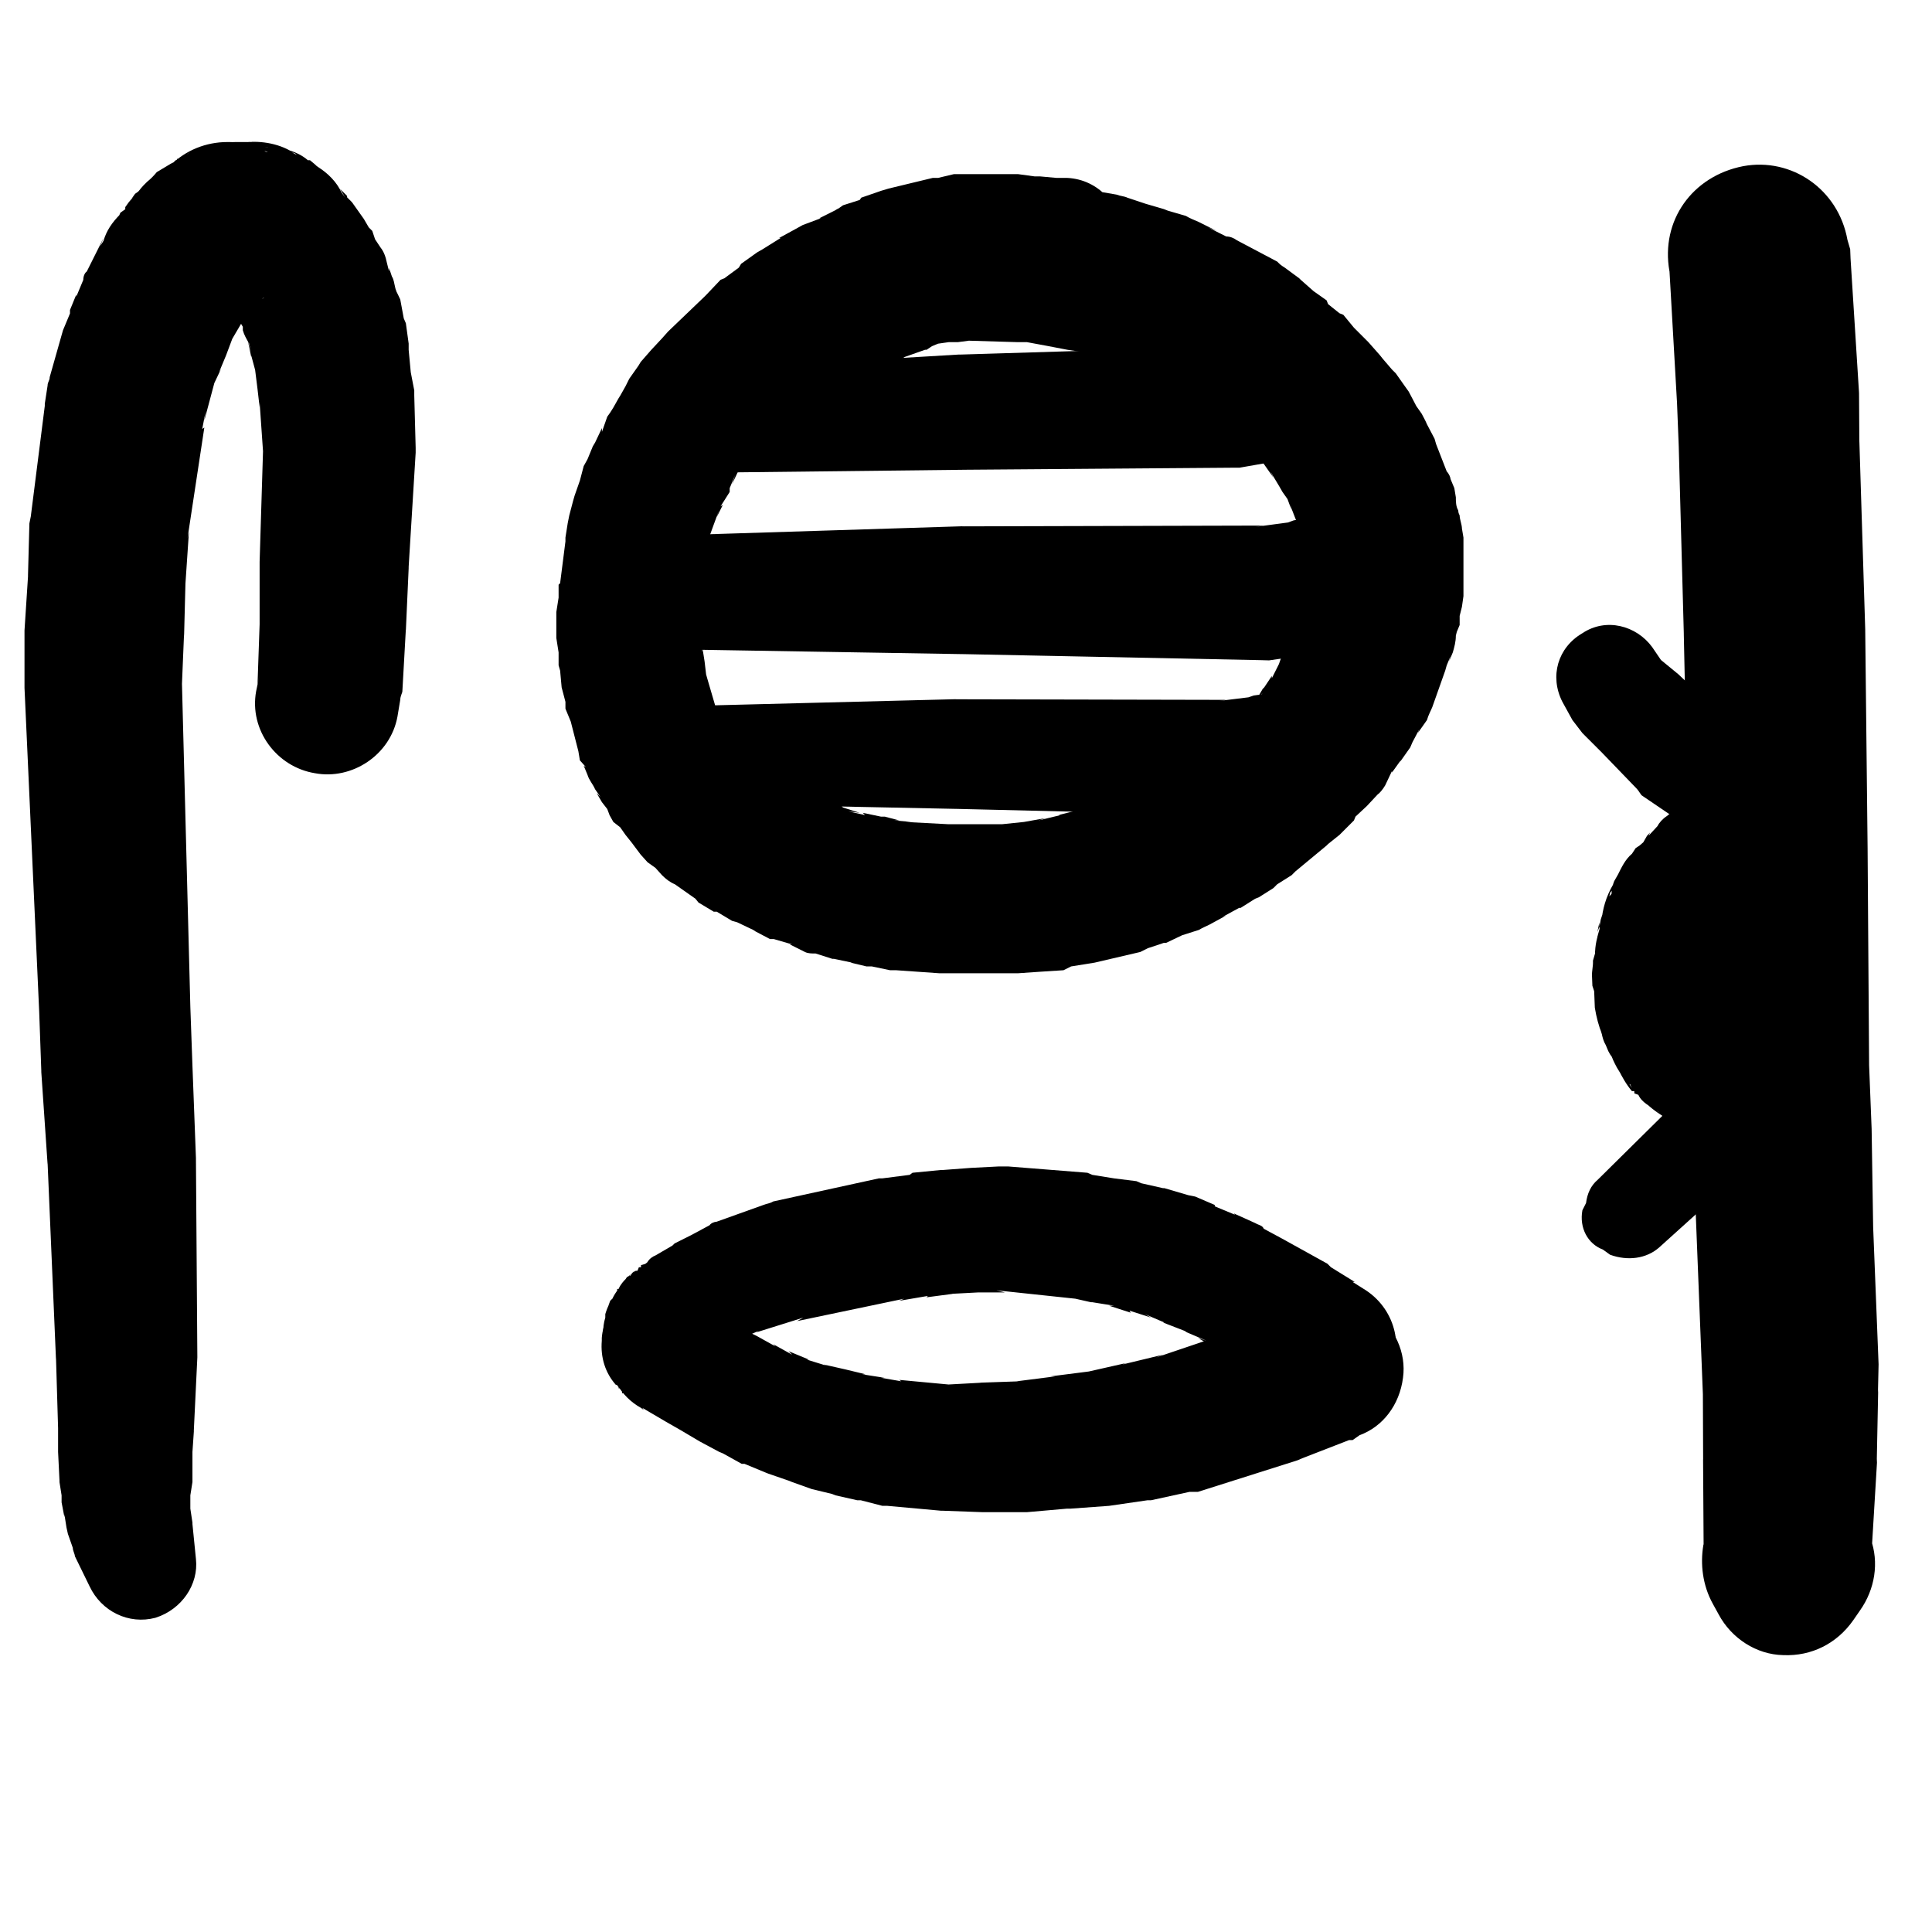
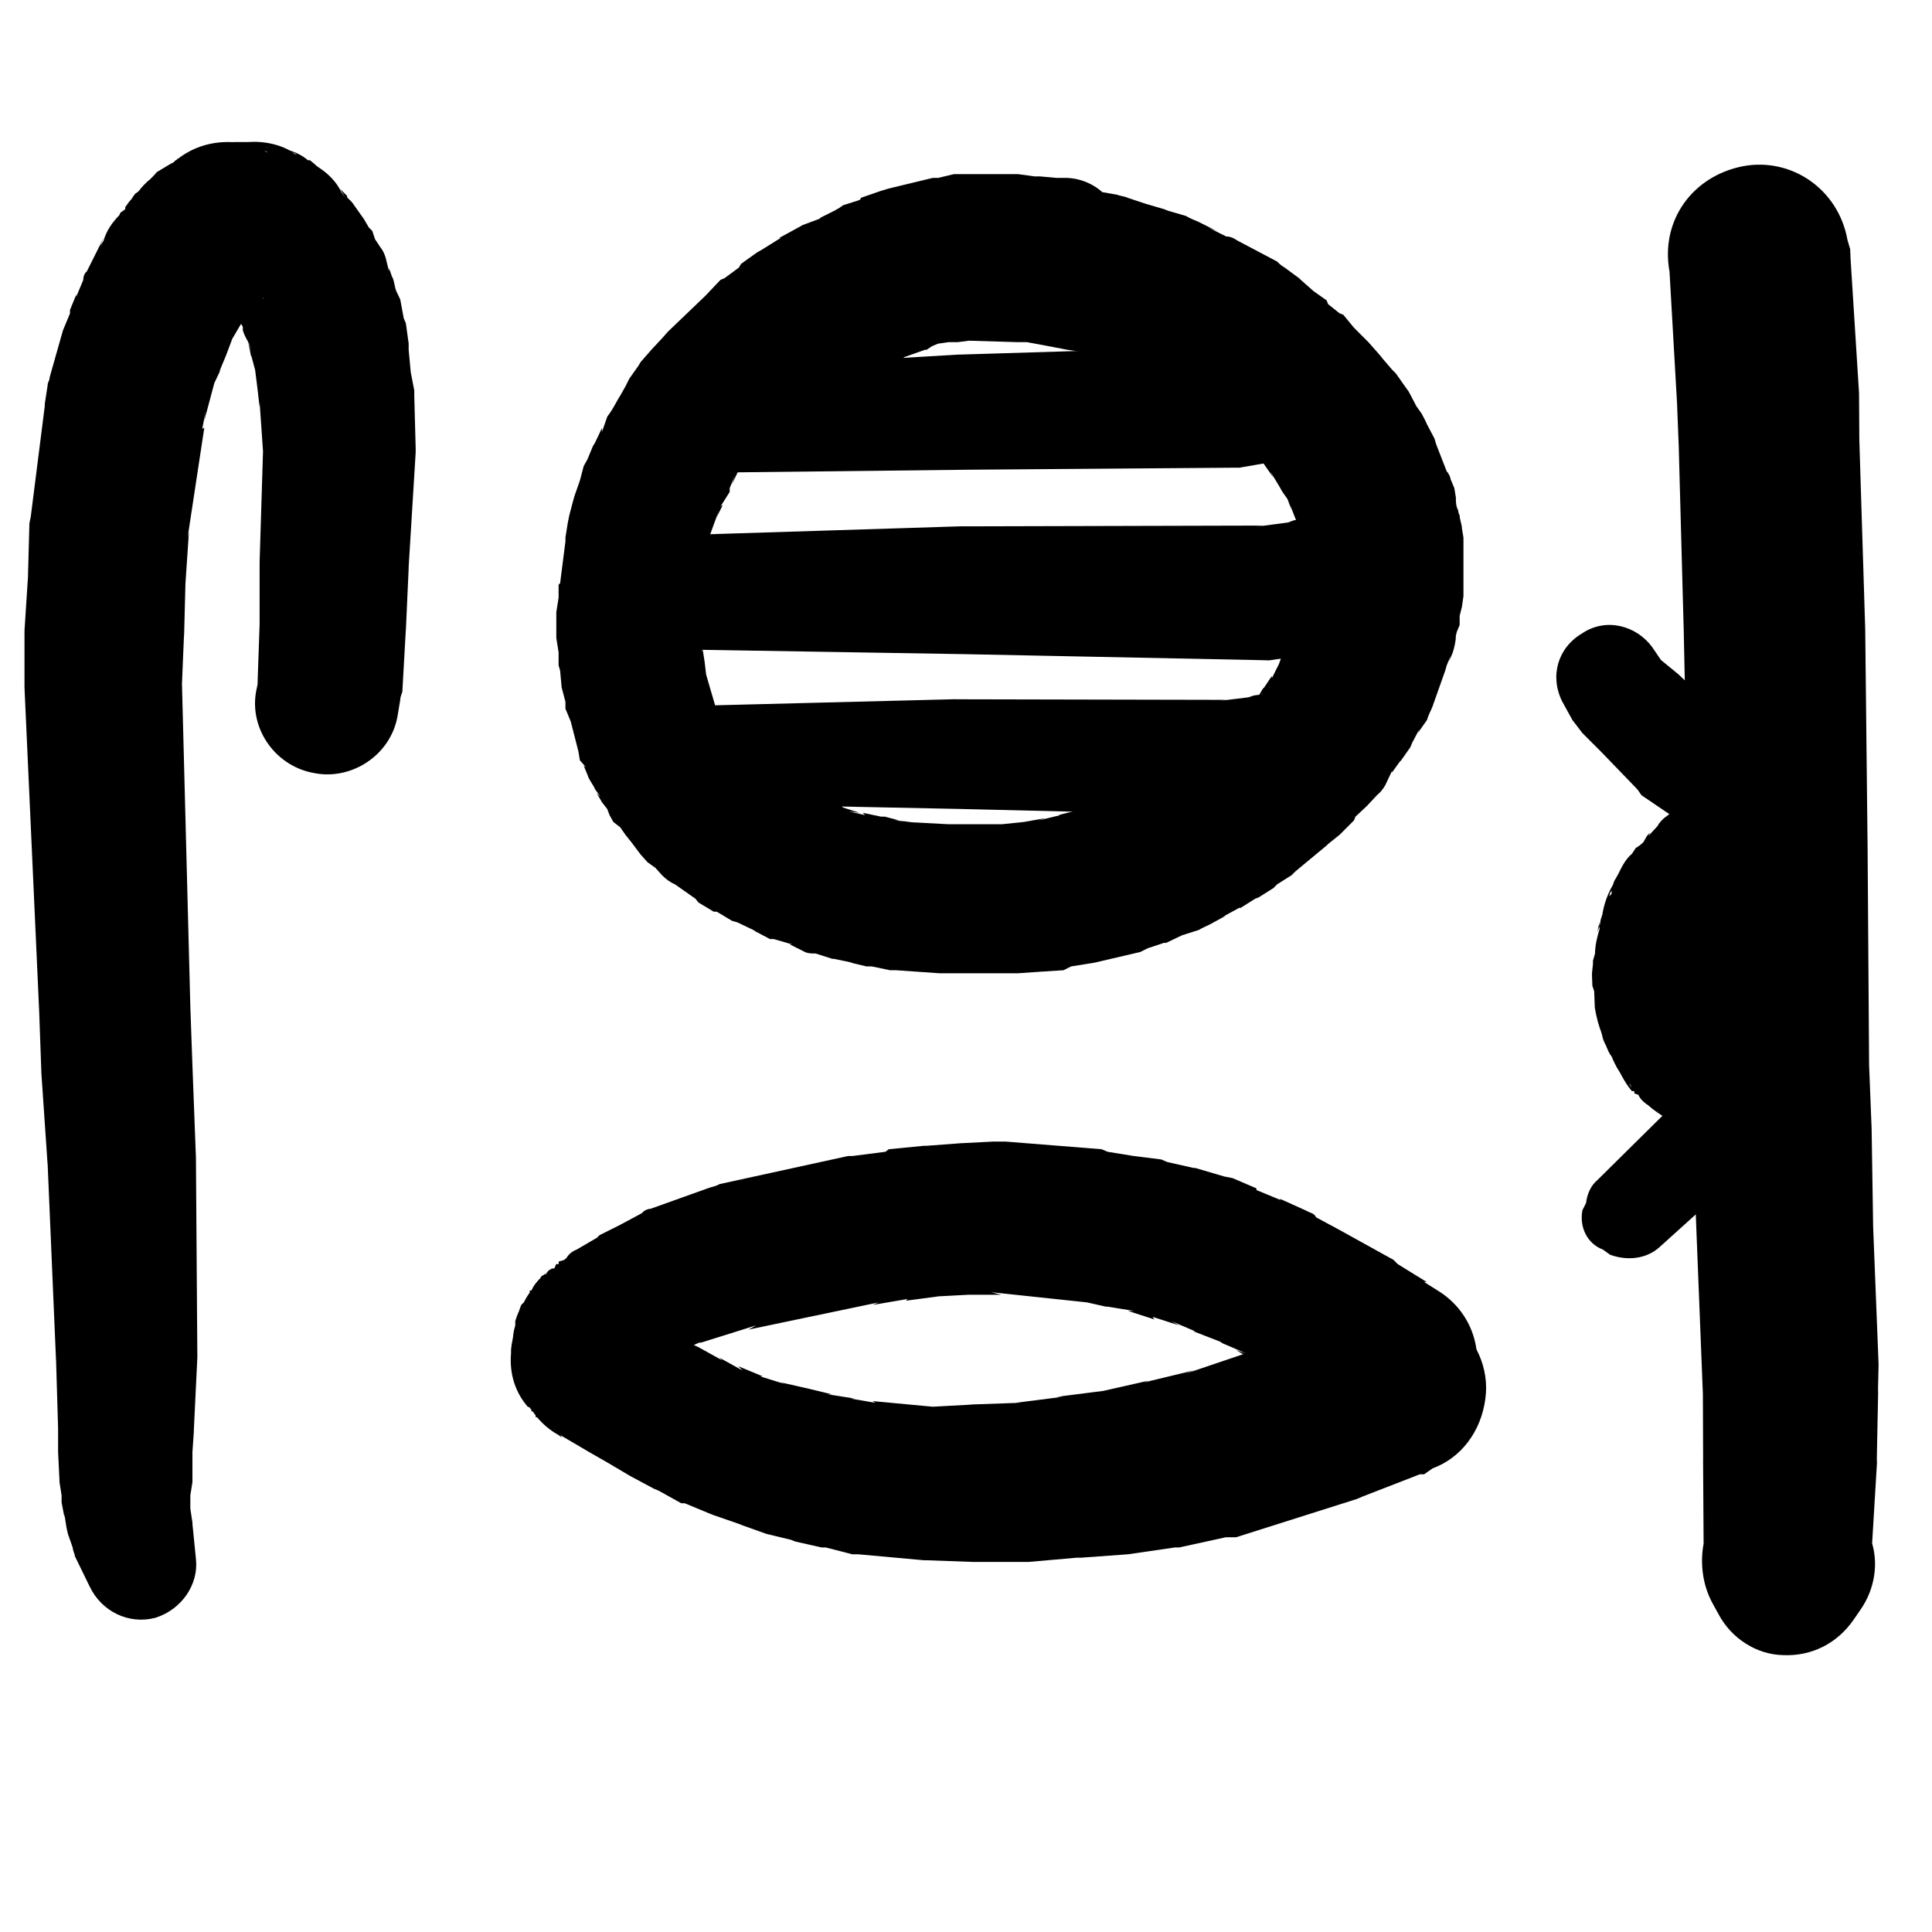
<svg xmlns="http://www.w3.org/2000/svg" version="1.1" id="svg1" width="300" height="300" viewBox="0 0 300 300">
  <defs id="defs1" />
  <g id="g1">
    <g id="g209" transform="matrix(8.149213,0,0,8.149213,-4246.063,-1271.933)">
      <path id="path209" d="m 393.58,701.26 -0.05,0.5 v 0.02 l -0.03,0.2 v -0.12 0.21 0.03 0.19 -0.12 l 0.03,0.19 v 0.07 0.39 -0.03 l 0.02,0.29 v 0.02 l 0.05,1.04 v 0.02 l -0.02,2.81 v 0.02 l -0.05,1.32 v 0 l -0.03,0.84 v 0 l -0.12,4.63 v -0.02 l 0.03,0.72 v -0.05 l 0.02,0.77 v 0 l 0.05,0.74 -0.02,-0.09 0.24,1.58 -0.03,-0.02 0.05,0.26 -0.02,-0.14 0.16,0.6 -0.02,-0.07 0.1,0.21 -0.03,-0.05 0.1,0.24 v 0 l 0.09,0.24 -0.07,-0.12 0.27,0.46 c 0,0.02 0.04,0.07 0.04,0.12 l 0.03,0.07 -0.24,-0.36 0.05,0.05 c 0.07,0.05 0.12,0.12 0.16,0.19 l 0.03,0.05 -0.03,-0.05 0.05,0.07 -0.02,-0.02 0.07,0.07 -0.1,-0.09 0.08,0.04 c 0.02,0.05 0.04,0.1 0.09,0.12 l 0.05,0.08 -0.1,-0.12 0.05,0.04 -0.14,-0.12 0.19,0.15 -0.02,-0.03 0.02,0.03 v 0 l 0.02,0.02 v 0 h 0.03 l -0.12,-0.07 0.02,0.02 c 0.12,0.05 0.22,0.12 0.31,0.22 l 0.03,0.02 -0.82,-0.33 h 0.03 l -0.48,0.12 v -0.03 c 0.16,-0.07 0.33,-0.12 0.5,-0.12 h 0.05 c 0.29,0.03 0.6,0.15 0.81,0.36 l 0.03,0.03 -0.82,-0.34 h 0.05 v 0 h 0.02 v 0 h 0.03 c 0.09,0 0.19,0 0.29,0.05 h 0.02 l -0.26,-0.05 v 0 l -0.58,0.17 0.05,-0.02 c 0.17,-0.1 0.36,-0.17 0.6,-0.17 v 0 c 0.07,0 0.14,0.02 0.21,0.02 h 0.05 l -0.74,0.1 0.05,-0.03 -0.12,0.1 v -0.02 c 0.04,-0.03 0.09,-0.05 0.12,-0.08 l 0.04,-0.02 c 0.1,-0.05 0.2,-0.07 0.29,-0.1 h 0.03 c 0.09,-0.02 0.16,-0.02 0.24,-0.02 h 0.02 l -0.65,0.19 0.03,-0.02 -0.27,0.24 0.05,-0.05 c 0.14,-0.19 0.38,-0.34 0.62,-0.38 h 0.03 l -0.36,0.14 0.07,-0.05 -0.31,0.31 0.05,-0.07 c 0.02,-0.05 0.04,-0.07 0.07,-0.09 l 0.09,-0.1 v 0 l 0.08,-0.1 0.07,-0.07 0.07,-0.07 -0.19,0.24 0.07,-0.12 -0.02,0.05 0.04,-0.1 c 0.03,-0.05 0.05,-0.07 0.08,-0.12 l 0.07,-0.09 -0.03,0.04 0.08,-0.12 -0.12,0.22 0.04,-0.12 0.03,-0.05 0.05,-0.12 -0.05,0.17 v -0.1 c 0.02,-0.07 0.05,-0.12 0.09,-0.19 l 0.03,-0.12 -0.05,0.17 0.05,-0.24 v 0.02 l 0.07,-0.26 -0.02,0.1 0.04,-0.32 v 0 l 0.03,-0.26 v 0.07 l 0.05,-0.72 v 0.07 l -0.05,-1.63 v 0 -0.89 0 l -0.03,-0.86 0.03,0.14 -0.05,-0.24 c -0.1,-0.55 0.29,-1.08 0.84,-1.17 0.53,-0.1 1.08,0.26 1.18,0.81 l 0.04,0.24 c 0,0.05 0.03,0.1 0.03,0.12 l 0.05,0.89 v -0.02 l 0.04,0.89 v 0.02 l 0.1,1.63 v 0.07 l -0.02,0.75 v 0.07 l -0.05,0.26 v 0 l -0.03,0.32 v 0.09 l -0.04,0.29 -0.03,0.07 -0.05,0.27 c -0.02,0.04 -0.04,0.09 -0.07,0.14 l -0.05,0.12 0.08,-0.19 -0.03,0.09 c -0.02,0.08 -0.02,0.12 -0.05,0.17 l -0.04,0.12 v -0.05 l -0.03,0.12 c -0.02,0.1 -0.05,0.17 -0.09,0.22 l -0.08,0.12 -0.02,0.05 -0.07,0.07 0.09,-0.12 -0.04,0.12 -0.05,0.05 -0.07,0.12 c -0.05,0.07 -0.1,0.14 -0.17,0.24 l -0.07,0.07 0.07,-0.07 -0.07,0.07 v 0.02 l -0.1,0.1 0.07,-0.12 -0.05,0.07 c -0.07,0.15 -0.19,0.27 -0.33,0.36 l -0.07,0.05 c -0.1,0.07 -0.22,0.12 -0.34,0.17 h -0.02 l 0.6,-0.41 -0.05,0.05 c -0.05,0.07 -0.15,0.17 -0.24,0.24 h -0.03 c -0.16,0.14 -0.4,0.19 -0.62,0.19 h -0.02 0.21 -0.02 l 0.29,-0.1 -0.05,0.03 0.12,-0.1 -0.03,0.03 c -0.02,0.02 -0.07,0.04 -0.12,0.07 l -0.02,0.02 c -0.22,0.12 -0.5,0.15 -0.74,0.1 h -0.05 l 0.24,0.02 v 0 l 0.57,-0.17 -0.04,0.03 c -0.17,0.09 -0.39,0.14 -0.6,0.14 v 0 c -0.12,0 -0.2,0 -0.29,-0.02 h -0.03 l 0.27,0.02 h -0.03 v 0 h -0.02 v 0 h -0.05 c -0.29,0 -0.6,-0.12 -0.81,-0.31 l -0.03,-0.05 0.82,0.34 h -0.05 l 0.53,-0.12 h -0.03 c -0.16,0.09 -0.33,0.14 -0.52,0.14 h -0.03 c -0.31,0 -0.6,-0.12 -0.81,-0.33 l -0.03,-0.03 0.31,0.22 -0.04,-0.03 c -0.05,-0.02 -0.08,-0.04 -0.12,-0.07 h -0.03 v -0.02 h -0.02 v 0 l -0.03,-0.03 -0.04,-0.02 -0.2,-0.12 c -0.04,-0.05 -0.09,-0.1 -0.14,-0.14 l -0.05,-0.05 c -0.05,-0.05 -0.07,-0.1 -0.12,-0.12 l -0.05,-0.07 0.12,0.12 -0.07,-0.05 c -0.02,-0.05 -0.05,-0.07 -0.09,-0.12 l -0.05,-0.07 v -0.03 l -0.07,-0.05 -0.03,-0.07 -0.05,-0.07 0.15,0.19 -0.07,-0.07 c -0.12,-0.12 -0.2,-0.24 -0.24,-0.38 l -0.05,-0.08 0.05,0.12 -0.24,-0.48 c -0.03,-0.02 -0.05,-0.07 -0.05,-0.12 l -0.1,-0.24 v 0.03 l -0.09,-0.22 v -0.05 l -0.1,-0.24 -0.02,-0.07 -0.17,-0.6 c 0,-0.05 -0.03,-0.07 -0.03,-0.12 l -0.04,-0.26 v -0.03 l -0.2,-1.58 -0.02,-0.1 -0.02,-0.74 v -0.02 l -0.05,-0.77 v -0.05 -0.72 -0.05 l 0.21,-4.63 v 0 l 0.03,-0.84 v -0.02 l 0.09,-1.32 v 0.02 l 0.12,-2.81 v 0.03 l 0.03,-1.01 v 0 -0.31 -0.03 l 0.02,-0.41 v -0.02 l 0.03,-0.19 v -0.1 l 0.04,-0.21 v 0.04 l 0.03,-0.19 0.02,-0.09 0.07,-0.2 c 0,-0.04 0.03,-0.09 0.03,-0.12 l 0.21,-0.43 c 0.17,-0.36 0.56,-0.55 0.94,-0.45 0.38,0.12 0.62,0.48 0.58,0.84 z" style="fill:#000000;fill-opacity:1;fill-rule:nonzero;stroke:none" transform="matrix(1.333333,0,0,-1.333333,0,1120.8)" />
    </g>
-     <g id="g214" transform="matrix(8.149213,0,0,8.149213,-4246.063,-1271.933)">
+     <g id="g214" transform="matrix(9.910412,0,0,9.910412,-5198.008,-1589.834)">
      <path id="path214" d="m 399.38,704.42 v -0.02 0 0 0 -0.02 c -0.02,-0.24 0.05,-0.46 0.2,-0.63 h 0.02 v 0 l 0.02,-0.02 v 0 -0.03 0 h 0.03 l -0.22,0.6 v -0.02 c 0,-0.22 0.07,-0.43 0.22,-0.6 l 0.02,-0.02 v 0 -0.03 0 h 0.03 c 0.12,-0.17 0.33,-0.26 0.52,-0.29 h 0.03 c 0.33,0 0.65,0.17 0.81,0.46 0.15,0.31 0.1,0.67 -0.12,0.91 -0.21,0.27 -0.57,0.36 -0.88,0.24 -0.32,-0.09 -0.56,-0.38 -0.56,-0.72 v 0 c -0.04,-0.33 0.15,-0.65 0.44,-0.81 l 0.04,-0.03 -0.02,0.03 0.34,-0.2 v 0 l 0.21,-0.12 v 0 l 0.27,-0.16 v 0 l 0.28,-0.15 0.05,-0.02 0.27,-0.15 h 0.04 l 0.29,-0.12 0.05,-0.02 0.29,-0.1 0.05,-0.02 0.28,-0.1 v 0 l 0.29,-0.07 0.05,-0.02 0.31,-0.07 h 0.05 l 0.31,-0.08 h 0.07 l 0.77,-0.07 h 0.03 l 0.55,-0.02 h 0.02 0.58 0.05 l 0.57,0.05 h 0.05 l 0.55,0.04 v 0 l 0.55,0.08 h 0.05 l 0.55,0.12 c 0.05,0 0.1,0 0.12,0 l 1.42,0.45 0.07,0.03 0.67,0.26 h 0.05 l 0.1,0.07 c 0.33,0.12 0.57,0.43 0.62,0.82 0.05,0.36 -0.12,0.72 -0.41,0.93 -0.28,0.24 -0.67,0.29 -1.03,0.12 l -0.12,-0.02 h 0.03 l -0.68,-0.29 0.1,0.03 -1.42,-0.48 0.1,0.04 -0.58,-0.14 0.05,0.02 -0.53,-0.12 v 0 l -0.55,-0.07 h 0.07 l -0.55,-0.07 h 0.05 l -0.58,-0.02 h 0.03 l -0.55,-0.03 h 0.12 l -0.75,0.07 0.03,-0.02 -0.29,0.05 h 0.05 l -0.32,0.05 h 0.05 l -0.29,0.07 v 0 l -0.31,0.07 0.05,-0.02 -0.29,0.09 h 0.03 l -0.29,0.12 0.05,-0.05 -0.27,0.15 0.03,-0.03 -0.27,0.15 v 0 l -0.29,0.14 v 0 l -0.21,0.12 v -0.02 l -0.34,0.19 v 0 l -0.09,0.02 0.48,-0.67 v 0 c -0.03,0.24 -0.12,0.43 -0.29,0.58 -0.17,0.14 -0.39,0.21 -0.6,0.19 h -0.03 l 0.63,-0.22 -0.03,0.03 v 0 0.02 0 h -0.02 l 0.26,-0.55 v 0.02 c 0,0.22 -0.12,0.41 -0.26,0.56 l -0.02,0.02 v 0 h -0.03 v 0 0.02 0 h -0.02 l 0.26,-0.52 v 0.02 0 0 0 0.02 c -0.02,0.41 -0.38,0.75 -0.81,0.75 -0.41,0 -0.77,-0.34 -0.8,-0.75 z" style="fill:#000000;fill-opacity:1;fill-rule:nonzero;stroke:none" transform="matrix(1.333333,0,0,-1.333333,0,1120.8)" />
    </g>
-     <g id="g215" transform="matrix(8.149213,0,0,8.149213,-4246.063,-1271.933)">
+     <g id="g215" transform="matrix(9.910412,0,0,9.910412,-5198.008,-1589.834)">
      <path id="path215" d="m 400.56,704.14 0.02,0.04 -0.28,-0.24 0.02,0.03 c 0.12,0.05 0.22,0.12 0.29,0.21 l 0.02,0.05 c 0.03,0.03 0.07,0.07 0.07,0.12 v 0.03 l -0.28,-0.34 0.02,0.02 c 0.07,0.03 0.1,0.05 0.14,0.1 l 0.05,0.02 -0.29,-0.16 h 0.03 c 0.21,0.07 0.36,0.21 0.43,0.4 l 0.02,0.03 -0.24,-0.29 0.05,0.02 -0.09,-0.04 h 0.02 v 0 h 0.02 l -0.07,-0.03 h 0.03 -0.08 0.05 l -0.12,-0.02 v 0 c 0.05,0 0.1,0.02 0.12,0.02 h 0.05 v 0 l 0.02,0.03 0.1,0.02 0.07,0.02 h -0.07 l 0.1,0.03 0.02,0.02 0.26,0.07 h -0.04 l 0.28,0.1 h 0.05 l 0.27,0.12 -0.03,-0.02 0.67,0.21 -0.09,-0.05 1.53,0.32 -0.07,-0.03 0.41,0.07 -0.02,-0.02 0.38,0.05 h -0.02 l 0.38,0.02 v 0 h 0.38 l -0.12,0.03 1.13,-0.12 -0.09,0.02 0.31,-0.07 h 0.02 l 0.31,-0.05 h -0.07 l 0.31,-0.1 -0.02,0.03 0.31,-0.1 -0.09,0.05 0.28,-0.12 h -0.02 l 0.31,-0.12 0.03,-0.02 0.28,-0.12 -0.12,0.04 0.27,-0.16 h 0.02 l 0.6,-0.36 h -0.02 l 0.33,-0.22 v 0 l 0.22,-0.14 c 0.41,-0.27 0.98,-0.15 1.27,0.28 0.27,0.41 0.15,0.99 -0.29,1.28 l -0.19,0.12 h 0.03 l -0.34,0.21 -0.05,0.05 -0.65,0.36 v 0 l -0.26,0.14 c -0.02,0.05 -0.07,0.05 -0.12,0.08 l -0.31,0.14 0.02,-0.02 -0.29,0.12 v 0.02 l -0.28,0.12 -0.1,0.02 -0.34,0.1 h -0.02 l -0.31,0.07 -0.07,0.03 -0.32,0.04 v 0 l -0.31,0.05 -0.07,0.03 -1.13,0.09 c -0.05,0 -0.09,0 -0.14,0 l -0.39,-0.02 v 0 l -0.4,-0.03 h -0.03 l -0.41,-0.04 -0.04,-0.03 -0.39,-0.05 h -0.05 l -1.51,-0.33 c -0.05,-0.03 -0.09,-0.03 -0.14,-0.05 l -0.67,-0.24 c -0.03,0 -0.08,-0.02 -0.1,-0.05 l -0.26,-0.14 0.04,0.02 -0.28,-0.14 -0.03,-0.03 -0.24,-0.14 c -0.05,-0.02 -0.09,-0.05 -0.12,-0.1 l -0.09,-0.07 0.07,0.05 -0.07,-0.02 v -0.03 h -0.03 v 0 l -0.02,-0.05 c -0.05,0 -0.07,-0.02 -0.1,-0.07 h -0.02 l 0.09,0.07 -0.02,-0.02 c -0.02,0 -0.05,-0.05 -0.1,-0.07 l -0.02,-0.03 c -0.02,-0.02 -0.07,-0.07 -0.1,-0.14 h -0.02 v 0 -0.05 l 0.05,0.1 -0.03,-0.05 c -0.16,-0.19 -0.19,-0.46 -0.09,-0.67 v -0.03 l 0.24,0.82 h -0.03 c -0.07,-0.07 -0.16,-0.17 -0.19,-0.24 l -0.02,-0.05 v 0.03 l -0.03,-0.03 c -0.07,-0.17 -0.09,-0.38 -0.02,-0.57 v -0.03 l -0.02,0.46 v -0.05 l 0.16,0.26 h -0.04 c -0.08,-0.07 -0.12,-0.16 -0.15,-0.26 v -0.05 c -0.09,-0.29 0.03,-0.62 0.31,-0.77 0.29,-0.14 0.63,-0.04 0.82,0.2 z" style="fill:#000000;fill-opacity:1;fill-rule:nonzero;stroke:none" transform="matrix(1.333333,0,0,-1.333333,0,1120.8)" />
    </g>
    <g id="g216" transform="matrix(-0.3617085,-9.141054,9.141054,-0.3617085,-1296.225,5104.092)">
      <path id="path216" d="m 392.38,695.11 0.12,-0.09 c 0.26,-0.2 0.6,-0.27 0.91,-0.17 l 0.12,0.02 -0.36,-0.02 1.2,-0.12 h 0.05 l 0.84,-0.05 h 0.04 l 0.32,-0.02 v 0 h 0.5 v 0 h 0.5 -0.02 0.74 0.03 l 1.25,-0.03 h 0.02 0.82 -0.03 l 2.76,-0.09 v 0 l 2.79,-0.08 v 0 l 2.37,-0.02 h 0.03 l 0.6,-0.02 H 408 l 1.7,0.04 c 0.05,0 0.1,0 0.12,0 l 0.12,0.03 c 0.65,0.09 1.08,0.67 0.99,1.29 -0.1,0.65 -0.65,1.08 -1.3,0.99 l -0.12,-0.03 0.15,0.03 -1.71,-0.03 h 0.03 -0.6 0.02 l -2.4,0.03 h 0.02 l -2.76,0.05 v 0 l -2.76,0.09 h -0.04 -0.82 v 0 h -1.25 v 0 h -0.74 -0.03 -0.5 v 0 h -0.5 v 0 h -0.32 0.03 l -0.84,0.03 h 0.02 l -1.2,0.04 0.22,-0.04 -0.12,0.04 c -0.24,0.05 -0.51,0.03 -0.75,-0.09 l -0.14,-0.07 c -0.31,-0.15 -0.53,-0.46 -0.55,-0.8 -0.03,-0.36 0.12,-0.69 0.41,-0.91 z" style="fill:#000000;fill-opacity:1;fill-rule:nonzero;stroke:none" transform="matrix(1.333333,0,0,-1.333333,0,1120.8)" />
    </g>
    <g id="g217" transform="matrix(-0.3617085,-9.141054,9.141054,-0.3617085,-1296.225,5104.092)">
      <path id="path217" d="m 400.66,696.31 -0.03,0.15 0.03,-0.2 v 0.1 -0.02 0.09 l -0.03,-0.17 v 0 0 0.03 0 0.02 c 0.07,0.24 0.05,0.51 -0.09,0.75 -0.15,0.24 -0.36,0.38 -0.63,0.45 h -0.02 c -0.51,0.1 -1.01,-0.24 -1.13,-0.72 -0.12,-0.53 0.19,-1.03 0.7,-1.17 0.5,-0.12 1,0.16 1.17,0.67 v 0.02 0 0.03 -0.03 0.03 l -0.12,-0.27 v 0 l -0.38,-0.33 h 0.02 c 0.27,0.12 0.43,0.36 0.53,0.64 v 0 0 0 0.03 0.02 l -1.15,-0.72 h 0.02 c 0.51,-0.09 1.01,0.19 1.15,0.7 v 0.02 h 0.03 v 0 l -0.22,-0.38 0.03,0.02 -0.27,-0.21 0.03,0.02 c 0.12,0.07 0.21,0.14 0.28,0.24 l 0.03,0.02 -0.29,-0.24 0.02,0.03 v 0 l 0.05,0.02 v 0 0 l -0.21,-0.09 0.04,0.02 c 0.08,0.02 0.17,0.05 0.24,0.1 v 0 0 l 0.05,0.02 -0.24,-0.1 0.05,0.03 c 0.07,0.02 0.14,0.05 0.22,0.09 h 0.04 l -0.24,-0.07 h 0.05 l -0.41,-0.05 h 0.05 c 0.19,-0.02 0.43,0.05 0.63,0.15 v 0.02 l -0.22,-0.12 0.05,0.03 -0.34,-0.05 h 0.03 c 0.21,0 0.4,0.05 0.6,0.14 h 0.02 l -0.58,-0.12 h 0.05 c 0.19,-0.02 0.39,0.03 0.58,0.12 l 0.02,0.03 -0.57,-0.15 h 0.04 v 0 h 0.05 v 0 h 0.03 v 0 h 0.04 0.05 0.07 0.03 0.05 v 0 h 0.04 -0.16 0.09 l -0.19,0.03 h 0.07 v 0 l 0.03,-0.03 c 0.12,-0.05 0.24,-0.05 0.36,-0.05 h 0.07 l -0.36,0.05 h 0.05 l 0.12,-0.05 0.07,-0.02 -0.12,0.05 0.05,-0.03 -0.27,0.12 0.05,-0.02 c 0.19,-0.12 0.41,-0.19 0.62,-0.19 h 0.08 l -0.87,0.45 v -0.04 c 0.12,-0.15 0.27,-0.27 0.43,-0.34 l 0.08,-0.05 0.09,-0.02 0.05,-0.03 -0.14,0.08 0.09,-0.08 -0.21,0.17 0.04,-0.05 -0.04,0.05 0.04,-0.07 h 0.03 l 0.05,-0.05 v 0 l 0.04,-0.05 v -0.02 l 0.12,-0.1 v 0 l 0.22,-0.21 c 0.1,-0.1 0.22,-0.19 0.36,-0.24 l 0.02,-0.03 c 0.46,-0.16 0.99,-0.02 1.28,0.39 0.28,0.41 0.24,0.96 -0.1,1.32 l -0.02,0.02 0.07,-0.09 -0.19,0.26 c -0.03,0.05 -0.08,0.1 -0.12,0.12 l -0.12,0.12 0.04,-0.02 -0.04,0.04 v 0 l -0.08,0.05 v 0 l -0.04,0.05 -0.03,0.05 -0.07,0.05 c -0.07,0.09 -0.17,0.14 -0.26,0.19 l -0.08,0.05 c -0.04,0.02 -0.12,0.04 -0.16,0.04 l -0.03,0.03 0.1,-0.03 -0.07,0.03 0.4,-0.34 -0.02,0.03 c -0.19,0.28 -0.53,0.43 -0.86,0.43 h -0.08 l 0.6,-0.19 -0.04,0.04 c -0.08,0.05 -0.15,0.1 -0.24,0.12 l -0.08,0.03 -0.09,0.02 -0.07,0.03 0.12,-0.03 h -0.08 c -0.09,0.03 -0.21,0.07 -0.33,0.07 l -0.07,-0.02 0.36,-0.05 -0.05,0.03 v 0 h -0.07 c -0.03,0.02 -0.1,0.04 -0.15,0.04 l -0.09,0.03 c -0.08,0 -0.12,0.02 -0.2,0.02 h -0.04 v 0 h -0.05 -0.03 l -0.07,-0.02 h -0.05 -0.04 v 0 h -0.03 v 0 h -0.05 v 0 h -0.04 c -0.24,-0.03 -0.46,-0.1 -0.63,-0.24 l -0.02,-0.03 0.62,0.24 h -0.05 c -0.24,-0.02 -0.45,-0.09 -0.62,-0.24 l -0.02,-0.02 0.6,0.24 h -0.03 c -0.12,-0.02 -0.24,-0.02 -0.33,-0.07 l -0.08,-0.03 c -0.07,-0.04 -0.16,-0.09 -0.26,-0.16 l -0.02,-0.03 0.57,0.24 h -0.05 c -0.07,0 -0.19,-0.02 -0.28,-0.07 l -0.03,-0.02 c -0.09,-0.03 -0.19,-0.08 -0.29,-0.15 l -0.02,-0.02 0.29,0.17 -0.05,-0.03 c -0.1,-0.05 -0.19,-0.09 -0.29,-0.17 v -0.02 0 l -0.05,-0.02 0.29,0.16 h -0.05 c -0.09,-0.04 -0.19,-0.09 -0.28,-0.16 v -0.03 0 h -0.03 v 0 l -0.02,-0.05 c -0.1,-0.04 -0.15,-0.14 -0.22,-0.24 l -0.02,-0.02 0.21,0.24 -0.02,-0.02 c -0.1,-0.08 -0.17,-0.17 -0.24,-0.27 l -0.02,-0.05 c -0.12,-0.24 -0.15,-0.52 -0.08,-0.79 v 0 0 -0.02 c 0.15,-0.53 0.68,-0.82 1.23,-0.7 0.53,0.15 0.84,0.67 0.72,1.2 -0.12,0.53 -0.65,0.87 -1.18,0.77 h -0.02 c -0.27,-0.05 -0.51,-0.22 -0.67,-0.46 -0.15,-0.24 -0.17,-0.52 -0.1,-0.79 v -0.02 -0.03 h 0.02 v 0 0 l 0.27,0.96 h -0.03 c -0.36,-0.33 -0.4,-0.86 -0.14,-1.27 h 0.02 l -0.14,0.27 0.02,-0.03 -0.02,0.03 0.02,-0.03 v 0 -0.02 c 0.12,-0.46 0.6,-0.77 1.11,-0.67 h 0.02 l -1.1,0.69 v -0.02 0 l 0.02,-0.03 v 0 0 c 0,-0.07 0.03,-0.14 0.07,-0.19 l 0.05,-0.09 v -0.03 l 0.05,-0.09 c 0.05,-0.08 0.1,-0.15 0.17,-0.2 l 0.09,-0.12 c 0.29,-0.24 0.68,-0.28 0.99,-0.12 0.31,0.2 0.48,0.53 0.41,0.89 z" style="fill:#000000;fill-opacity:1;fill-rule:nonzero;stroke:none" transform="matrix(1.333333,0,0,-1.333333,0,1120.8)" />
    </g>
    <g id="g218" transform="matrix(-0.3617085,-9.141054,9.141054,-0.3617085,-1296.225,5104.092)">
      <path id="path218" d="m 404.21,698.35 -0.24,-0.12 c -0.07,-0.05 -0.1,-0.07 -0.17,-0.12 l -0.26,-0.24 v 0 l -0.46,-0.41 c -0.02,-0.02 -0.05,-0.04 -0.1,-0.07 l -0.48,-0.65 0.08,0.1 -0.05,-0.05 c -0.22,-0.19 -0.29,-0.45 -0.24,-0.72 0.05,-0.24 0.26,-0.45 0.5,-0.53 0.27,-0.07 0.53,-0.02 0.72,0.17 l 0.07,0.07 c 0.05,0.03 0.08,0.05 0.1,0.1 l 0.46,0.65 -0.08,-0.1 0.44,0.43 v 0 l 0.24,0.27 -0.12,-0.1 0.24,0.15 c 0.28,0.19 0.4,0.57 0.21,0.88 -0.17,0.32 -0.53,0.44 -0.86,0.29 z" style="fill:#000000;fill-opacity:1;fill-rule:nonzero;stroke:none" transform="matrix(1.333333,0,0,-1.333333,0,1120.8)" />
    </g>
    <g id="g219" transform="matrix(-0.3617085,-9.141054,9.141054,-0.3617085,-1296.225,5104.092)">
      <path id="path219" d="m 397.22,698.11 -0.07,-0.09 c -0.09,-0.22 -0.07,-0.46 0.07,-0.63 l 0.8,-0.96 c 0.02,-0.05 0.04,-0.07 0.09,-0.09 l 0.07,-0.08 c 0.29,-0.19 0.65,-0.12 0.87,0.15 0.19,0.26 0.14,0.65 -0.12,0.86 l -0.07,0.03 0.09,-0.08 -0.84,0.92 c -0.07,0.09 -0.17,0.14 -0.29,0.16 l -0.09,0.05 c -0.22,0.05 -0.43,-0.05 -0.51,-0.24 z" style="fill:#000000;fill-opacity:1;fill-rule:nonzero;stroke:none" transform="matrix(1.333333,0,0,-1.333333,0,1120.8)" />
    </g>
    <g id="g210" transform="matrix(8.855381,0,0,8.855381,-4628.337,-1386.403)">
      <path id="path210" d="m 406.03,720.84 h -0.24 0.1 l -0.22,0.02 h -0.07 l -0.22,0.03 h -0.07 -0.21 v 0 h -0.2 v 0 h -0.24 c -0.04,0 -0.07,0 -0.12,0 l -0.21,-0.05 h -0.07 l -0.58,-0.14 -0.1,-0.03 -0.26,-0.09 -0.02,-0.03 -0.22,-0.07 -0.07,-0.05 -0.24,-0.12 h 0.02 l -0.24,-0.09 -0.09,-0.05 -0.22,-0.12 h 0.02 l -0.24,-0.15 -0.07,-0.04 -0.21,-0.15 -0.03,-0.05 -0.19,-0.14 -0.05,-0.02 -0.19,-0.2 -0.02,-0.02 -0.48,-0.46 -0.08,-0.09 -0.14,-0.15 v 0 l -0.14,-0.16 -0.03,-0.05 -0.12,-0.17 -0.05,-0.1 -0.09,-0.16 0.02,0.04 -0.09,-0.16 c -0.03,-0.05 -0.05,-0.08 -0.08,-0.12 l -0.07,-0.2 v 0.05 l -0.09,-0.19 -0.03,-0.05 -0.07,-0.17 -0.05,-0.09 -0.05,-0.19 v 0 l -0.07,-0.2 -0.02,-0.07 -0.05,-0.19 -0.02,-0.1 -0.03,-0.19 v -0.05 l -0.07,-0.55 -0.02,-0.02 v -0.19 0.02 l -0.03,-0.19 v -0.1 -0.17 -0.07 l 0.03,-0.19 v 0 -0.17 l 0.02,-0.07 0.02,-0.22 v 0 l 0.05,-0.19 v -0.09 l 0.07,-0.17 v 0 l 0.1,-0.39 0.02,-0.12 0.08,-0.09 -0.03,0.02 0.05,-0.12 c 0.02,-0.07 0.07,-0.12 0.1,-0.19 l 0.07,-0.1 -0.05,0.05 0.07,-0.12 v 0 l 0.07,-0.09 0.03,-0.08 0.05,-0.09 0.09,-0.07 0.07,-0.1 v 0 l 0.08,-0.1 v 0 l 0.09,-0.12 0.03,-0.04 0.09,-0.1 0.07,-0.05 0.1,-0.07 -0.07,0.05 0.09,-0.1 c 0.05,-0.05 0.1,-0.09 0.17,-0.12 l 0.27,-0.19 0.04,-0.05 0.2,-0.12 h 0.04 l 0.2,-0.12 0.07,-0.02 0.21,-0.1 0.03,-0.02 0.19,-0.1 h 0.05 l 0.24,-0.07 h -0.03 l 0.2,-0.1 c 0.04,-0.02 0.09,-0.02 0.14,-0.02 l 0.22,-0.07 h 0.02 l 0.24,-0.05 h -0.02 l 0.21,-0.05 h 0.07 l 0.24,-0.05 h 0.08 l 0.57,-0.04 h 0.05 0.29 v 0 h 0.29 v 0 h 0.28 0.12 l 0.29,0.02 v 0 l 0.31,0.02 0.1,0.05 0.31,0.05 v 0 l 0.6,0.14 0.1,0.05 0.21,0.07 h 0.03 l 0.21,0.1 v 0 l 0.22,0.07 c 0.05,0.03 0.1,0.05 0.14,0.07 l 0.22,0.12 -0.05,-0.02 0.22,0.12 h 0.02 l 0.19,0.12 0.05,0.02 0.19,0.12 0.05,0.05 0.19,0.12 0.05,0.05 0.41,0.34 0.02,0.02 0.15,0.12 0.05,0.05 0.14,0.14 0.02,0.05 0.15,0.14 v 0 l 0.14,0.15 c 0.03,0.02 0.07,0.07 0.1,0.12 l 0.09,0.19 v -0.02 l 0.1,0.14 0.02,0.02 0.12,0.17 0.03,0.07 0.09,0.17 -0.02,-0.05 0.12,0.17 c 0.02,0.07 0.05,0.12 0.07,0.17 l 0.17,0.48 0.02,0.07 0.05,0.12 -0.02,-0.07 0.05,0.12 c 0.02,0.07 0.04,0.14 0.04,0.22 l 0.03,0.12 -0.03,-0.1 0.05,0.12 c 0,0.02 0,0.07 0,0.12 l 0.03,0.12 v 0 l 0.02,0.14 c 0,0.05 0,0.1 0,0.12 v 0.12 0 0.12 0 0.15 c 0,0.05 0,0.07 0,0.12 v 0.14 0 l -0.02,0.12 c 0,0.05 -0.03,0.12 -0.03,0.17 l -0.05,0.12 0.05,-0.17 -0.02,0.12 c -0.03,0.05 -0.03,0.12 -0.03,0.17 l -0.02,0.12 v 0 l -0.05,0.12 c 0,0.02 -0.02,0.07 -0.05,0.1 l -0.14,0.36 -0.02,0.07 -0.1,0.19 c -0.02,0.05 -0.05,0.1 -0.07,0.14 l -0.12,0.17 0.05,-0.07 -0.1,0.19 -0.05,0.07 -0.12,0.17 -0.05,0.05 -0.12,0.14 -0.04,0.05 -0.15,0.17 -0.05,0.05 -0.14,0.14 v 0 l -0.14,0.17 -0.05,0.02 -0.15,0.12 -0.02,0.05 -0.17,0.12 v 0 l -0.17,0.15 -0.02,0.02 -0.19,0.14 c -0.05,0.03 -0.07,0.05 -0.1,0.08 l -0.53,0.28 c -0.04,0.03 -0.09,0.05 -0.14,0.05 l -0.24,0.12 0.12,-0.05 -0.24,0.12 c -0.07,0.03 -0.12,0.05 -0.17,0.08 l -0.24,0.07 -0.05,0.02 -0.24,0.07 v 0 l -0.24,0.08 c -0.04,0.02 -0.09,0.02 -0.14,0.04 l -0.29,0.05 h 0.03 l -0.27,0.05 v 0 l -0.26,0.05 c -0.05,0 -0.1,0.02 -0.15,0.02 h -0.26 -0.05 l -0.67,0.03 h -0.02 -0.15 c -0.05,0 -0.09,0 -0.12,0 l -0.12,-0.03 v 0 l -0.14,-0.02 v 0 h -0.15 c -0.04,0 -0.07,-0.03 -0.12,-0.03 l -0.12,-0.02 v 0 l -0.14,-0.05 c -0.02,0 -0.07,-0.02 -0.1,-0.02 l -0.14,-0.05 h 0.02 l -0.31,-0.12 c -0.09,-0.02 -0.17,-0.05 -0.21,-0.1 l -0.22,-0.14 c -0.5,-0.29 -0.65,-0.96 -0.34,-1.44 0.29,-0.5 0.96,-0.65 1.44,-0.36 l 0.22,0.14 -0.22,-0.12 0.34,0.12 h 0.02 l 0.12,0.08 -0.09,-0.05 0.12,0.05 v 0 l 0.14,0.02 -0.12,-0.02 0.12,0.02 v 0 h 0.12 v 0 l 0.15,0.02 h -0.15 0.15 -0.03 l 0.67,-0.02 h -0.04 0.28 -0.12 l 0.27,-0.05 v 0 l 0.26,-0.05 v 0 l 0.27,-0.04 -0.15,0.04 0.27,-0.09 v 0 l 0.26,-0.1 -0.02,0.03 0.24,-0.1 -0.15,0.07 0.24,-0.12 0.12,-0.05 0.24,-0.09 -0.12,0.07 0.53,-0.31 -0.12,0.07 0.19,-0.12 -0.05,0.02 0.17,-0.14 v 0 l 0.17,-0.12 -0.05,0.02 0.15,-0.12 -0.05,0.05 0.14,-0.17 v 0 l 0.17,-0.14 -0.05,0.05 0.15,-0.17 -0.03,0.05 0.12,-0.17 -0.05,0.07 0.12,-0.17 -0.04,0.08 0.12,-0.2 0.04,-0.07 0.12,-0.17 -0.07,0.12 0.07,-0.19 -0.02,0.07 0.14,-0.36 -0.02,0.12 0.02,-0.12 v 0 l 0.05,-0.12 -0.05,0.17 0.03,-0.14 c 0,-0.05 0.02,-0.1 0.02,-0.15 l 0.05,-0.12 -0.05,0.17 0.03,-0.14 v 0 l 0.02,-0.15 v 0.15 -0.15 0 -0.12 0 -0.12 0.12 -0.12 0 l -0.02,-0.12 0.02,0.12 -0.05,-0.14 v -0.1 l -0.02,-0.12 0.05,0.22 -0.05,-0.12 -0.03,-0.1 -0.02,-0.12 0.02,0.1 -0.19,-0.48 0.07,0.17 -0.07,-0.17 -0.05,-0.02 -0.07,-0.2 0.03,0.08 -0.1,-0.2 v 0.03 l -0.1,-0.15 -0.02,-0.02 -0.1,-0.17 0.1,0.12 -0.12,-0.17 v 0.03 l -0.14,-0.15 0.04,0.05 -0.14,-0.17 0.02,0.05 -0.14,-0.12 h 0.02 l -0.4,-0.33 0.04,0.04 -0.16,-0.14 0.02,0.02 -0.19,-0.12 0.07,0.03 -0.22,-0.12 0.05,0.02 -0.24,-0.12 h -0.02 l -0.19,-0.12 0.14,0.07 -0.22,-0.09 v 0 l -0.19,-0.07 v 0 l -0.21,-0.08 0.09,0.03 -0.6,-0.15 h 0.03 l -0.29,-0.07 0.09,0.03 -0.28,-0.05 v 0 l -0.29,-0.03 h 0.09 -0.28 v 0 h -0.29 v 0 h -0.29 0.07 l -0.57,0.03 h 0.09 l -0.24,0.02 h 0.07 l -0.19,0.05 h -0.05 l -0.24,0.05 0.03,-0.03 -0.22,0.05 0.15,-0.02 -0.22,0.07 -0.02,0.02 -0.24,0.08 0.04,-0.03 -0.19,0.07 h 0.03 l -0.2,0.1 0.05,-0.02 -0.21,0.09 h 0.02 l -0.19,0.12 0.05,-0.05 -0.29,0.22 0.14,-0.12 -0.09,0.07 -0.08,0.07 -0.09,0.1 0.05,-0.07 -0.08,0.07 0.08,-0.05 -0.1,0.07 v 0 l -0.07,0.12 v 0 l -0.1,0.1 0.07,-0.1 -0.07,0.1 0.03,-0.05 -0.05,0.12 v 0 l -0.07,0.12 -0.03,0.05 -0.07,0.1 0.1,-0.2 -0.05,0.12 -0.03,0.05 -0.04,0.12 0.04,-0.12 -0.12,0.41 v 0 l -0.04,0.14 0.02,-0.07 -0.02,0.17 v 0 l -0.03,0.19 v -0.07 l -0.02,0.17 v 0 l -0.03,0.19 v -0.1 0.17 -0.07 l 0.03,0.19 v 0 l 0.02,0.19 v -0.04 l 0.05,0.52 v 0 l 0.02,0.22 v -0.1 l 0.05,0.2 -0.05,-0.08 0.08,0.22 v 0 l 0.07,0.19 -0.03,-0.09 0.08,0.16 -0.03,-0.02 0.12,0.19 v 0.05 l 0.07,0.17 -0.04,-0.12 0.09,0.19 0.03,0.05 0.12,0.19 -0.08,-0.1 0.12,0.17 -0.02,-0.05 0.12,0.17 v 0 l 0.14,0.17 -0.07,-0.1 0.48,0.48 -0.05,-0.02 0.2,0.19 -0.03,-0.02 0.19,0.17 -0.02,-0.03 0.22,0.17 -0.08,-0.05 0.2,0.12 h 0.02 l 0.22,0.17 -0.08,-0.05 0.24,0.12 v 0 l 0.24,0.15 -0.04,-0.03 0.21,0.1 v -0.03 l 0.24,0.12 -0.12,-0.02 0.58,0.14 h 0.02 l 0.19,0.08 -0.12,-0.03 0.22,0.03 0.02,0.02 0.2,0.02 v 0 l 0.21,0.03 -0.05,-0.03 0.22,0.03 h -0.05 0.24 v 0 l 0.24,0.02 c 0.41,0 0.72,0.31 0.72,0.72 0,0.41 -0.31,0.75 -0.72,0.77 z" style="fill:#000000;fill-opacity:1;fill-rule:nonzero;stroke:none" transform="matrix(1.333333,0,0,-1.333333,0,1120.8)" />
    </g>
    <g id="g212" transform="matrix(9.308241,0.2597238,-0.2469917,8.851936,-4837.016,-1527.033)">
      <path id="path212" d="m 401.54,715.58 -0.33,0.15 c -0.24,0.09 -0.51,0.07 -0.7,-0.1 -0.19,-0.19 -0.26,-0.45 -0.17,-0.69 0.08,-0.24 0.29,-0.41 0.56,-0.44 l 0.81,-0.04 h 0.07 l 3.36,0.04 h -0.02 l 3.74,0.03 h 0.1 l 0.38,0.07 h 0.12 l 0.2,0.05 c 0.31,0.07 0.55,0.31 0.64,0.62 0.1,0.29 0,0.63 -0.21,0.84 -0.22,0.24 -0.55,0.34 -0.87,0.27 l -0.19,-0.08 0.12,0.05 -0.41,-0.07 0.1,0.02 -3.74,-0.12 h -0.03 l -3.36,-0.21 -0.09,-0.03 -0.82,-0.16 c -0.24,-0.05 -0.41,-0.22 -0.48,-0.46 -0.05,-0.24 0.02,-0.48 0.19,-0.65 0.17,-0.17 0.43,-0.19 0.65,-0.12 l 0.34,0.12 c 0.21,0.07 0.33,0.24 0.33,0.43 0,0.22 -0.09,0.39 -0.29,0.48 z" style="fill:#000000;fill-opacity:1;fill-rule:nonzero;stroke:none" transform="matrix(1.333333,0,0,-1.333333,0,1120.8)" />
    </g>
    <g id="g212-1" transform="matrix(8.398899,0,0,7.987173,-4387.291,-1269.967)">
      <path id="path212-5" d="m 401.54,715.58 -0.33,0.15 c -0.24,0.09 -0.51,0.07 -0.7,-0.1 -0.19,-0.19 -0.26,-0.45 -0.17,-0.69 0.08,-0.24 0.29,-0.41 0.56,-0.44 l 0.81,-0.04 h 0.07 l 3.36,0.04 h -0.02 l 3.74,0.03 h 0.1 l 0.38,0.07 h 0.12 l 0.2,0.05 c 0.31,0.07 0.55,0.31 0.64,0.62 0.1,0.29 0,0.63 -0.21,0.84 -0.22,0.24 -0.55,0.34 -0.87,0.27 l -0.19,-0.08 0.12,0.05 -0.41,-0.07 0.1,0.02 -3.74,-0.12 h -0.03 l -3.36,-0.21 -0.09,-0.03 -0.82,-0.16 c -0.24,-0.05 -0.41,-0.22 -0.48,-0.46 -0.05,-0.24 0.02,-0.48 0.19,-0.65 0.17,-0.17 0.43,-0.19 0.65,-0.12 l 0.34,0.12 c 0.21,0.07 0.33,0.24 0.33,0.43 0,0.22 -0.09,0.39 -0.29,0.48 z" style="fill:#000000;fill-opacity:1;fill-rule:nonzero;stroke:none" transform="matrix(1.333333,0,0,-1.333333,0,1120.8)" />
    </g>
    <g id="g212-4" transform="matrix(8.37209,0.2614491,-0.2517304,7.591299,-4331.663,-1291.981)">
      <path id="path212-2" d="m 401.54,715.58 -0.33,0.15 c -0.24,0.09 -0.51,0.07 -0.7,-0.1 -0.19,-0.19 -0.26,-0.45 -0.17,-0.69 0.08,-0.24 0.29,-0.41 0.56,-0.44 l 0.81,-0.04 h 0.07 l 3.36,0.04 h -0.02 l 3.74,0.03 h 0.1 l 0.38,0.07 h 0.12 l 0.2,0.05 c 0.31,0.07 0.55,0.31 0.64,0.62 0.1,0.29 0,0.63 -0.21,0.84 -0.22,0.24 -0.55,0.34 -0.87,0.27 l -0.19,-0.08 0.12,0.05 -0.41,-0.07 0.1,0.02 -3.74,-0.12 h -0.03 l -3.36,-0.21 -0.09,-0.03 -0.82,-0.16 c -0.24,-0.05 -0.41,-0.22 -0.48,-0.46 -0.05,-0.24 0.02,-0.48 0.19,-0.65 0.17,-0.17 0.43,-0.19 0.65,-0.12 l 0.34,0.12 c 0.21,0.07 0.33,0.24 0.33,0.43 0,0.22 -0.09,0.39 -0.29,0.48 z" style="fill:#000000;fill-opacity:1;fill-rule:nonzero;stroke:none" transform="matrix(1.333333,0,0,-1.333333,0,1120.8)" />
    </g>
  </g>
</svg>
